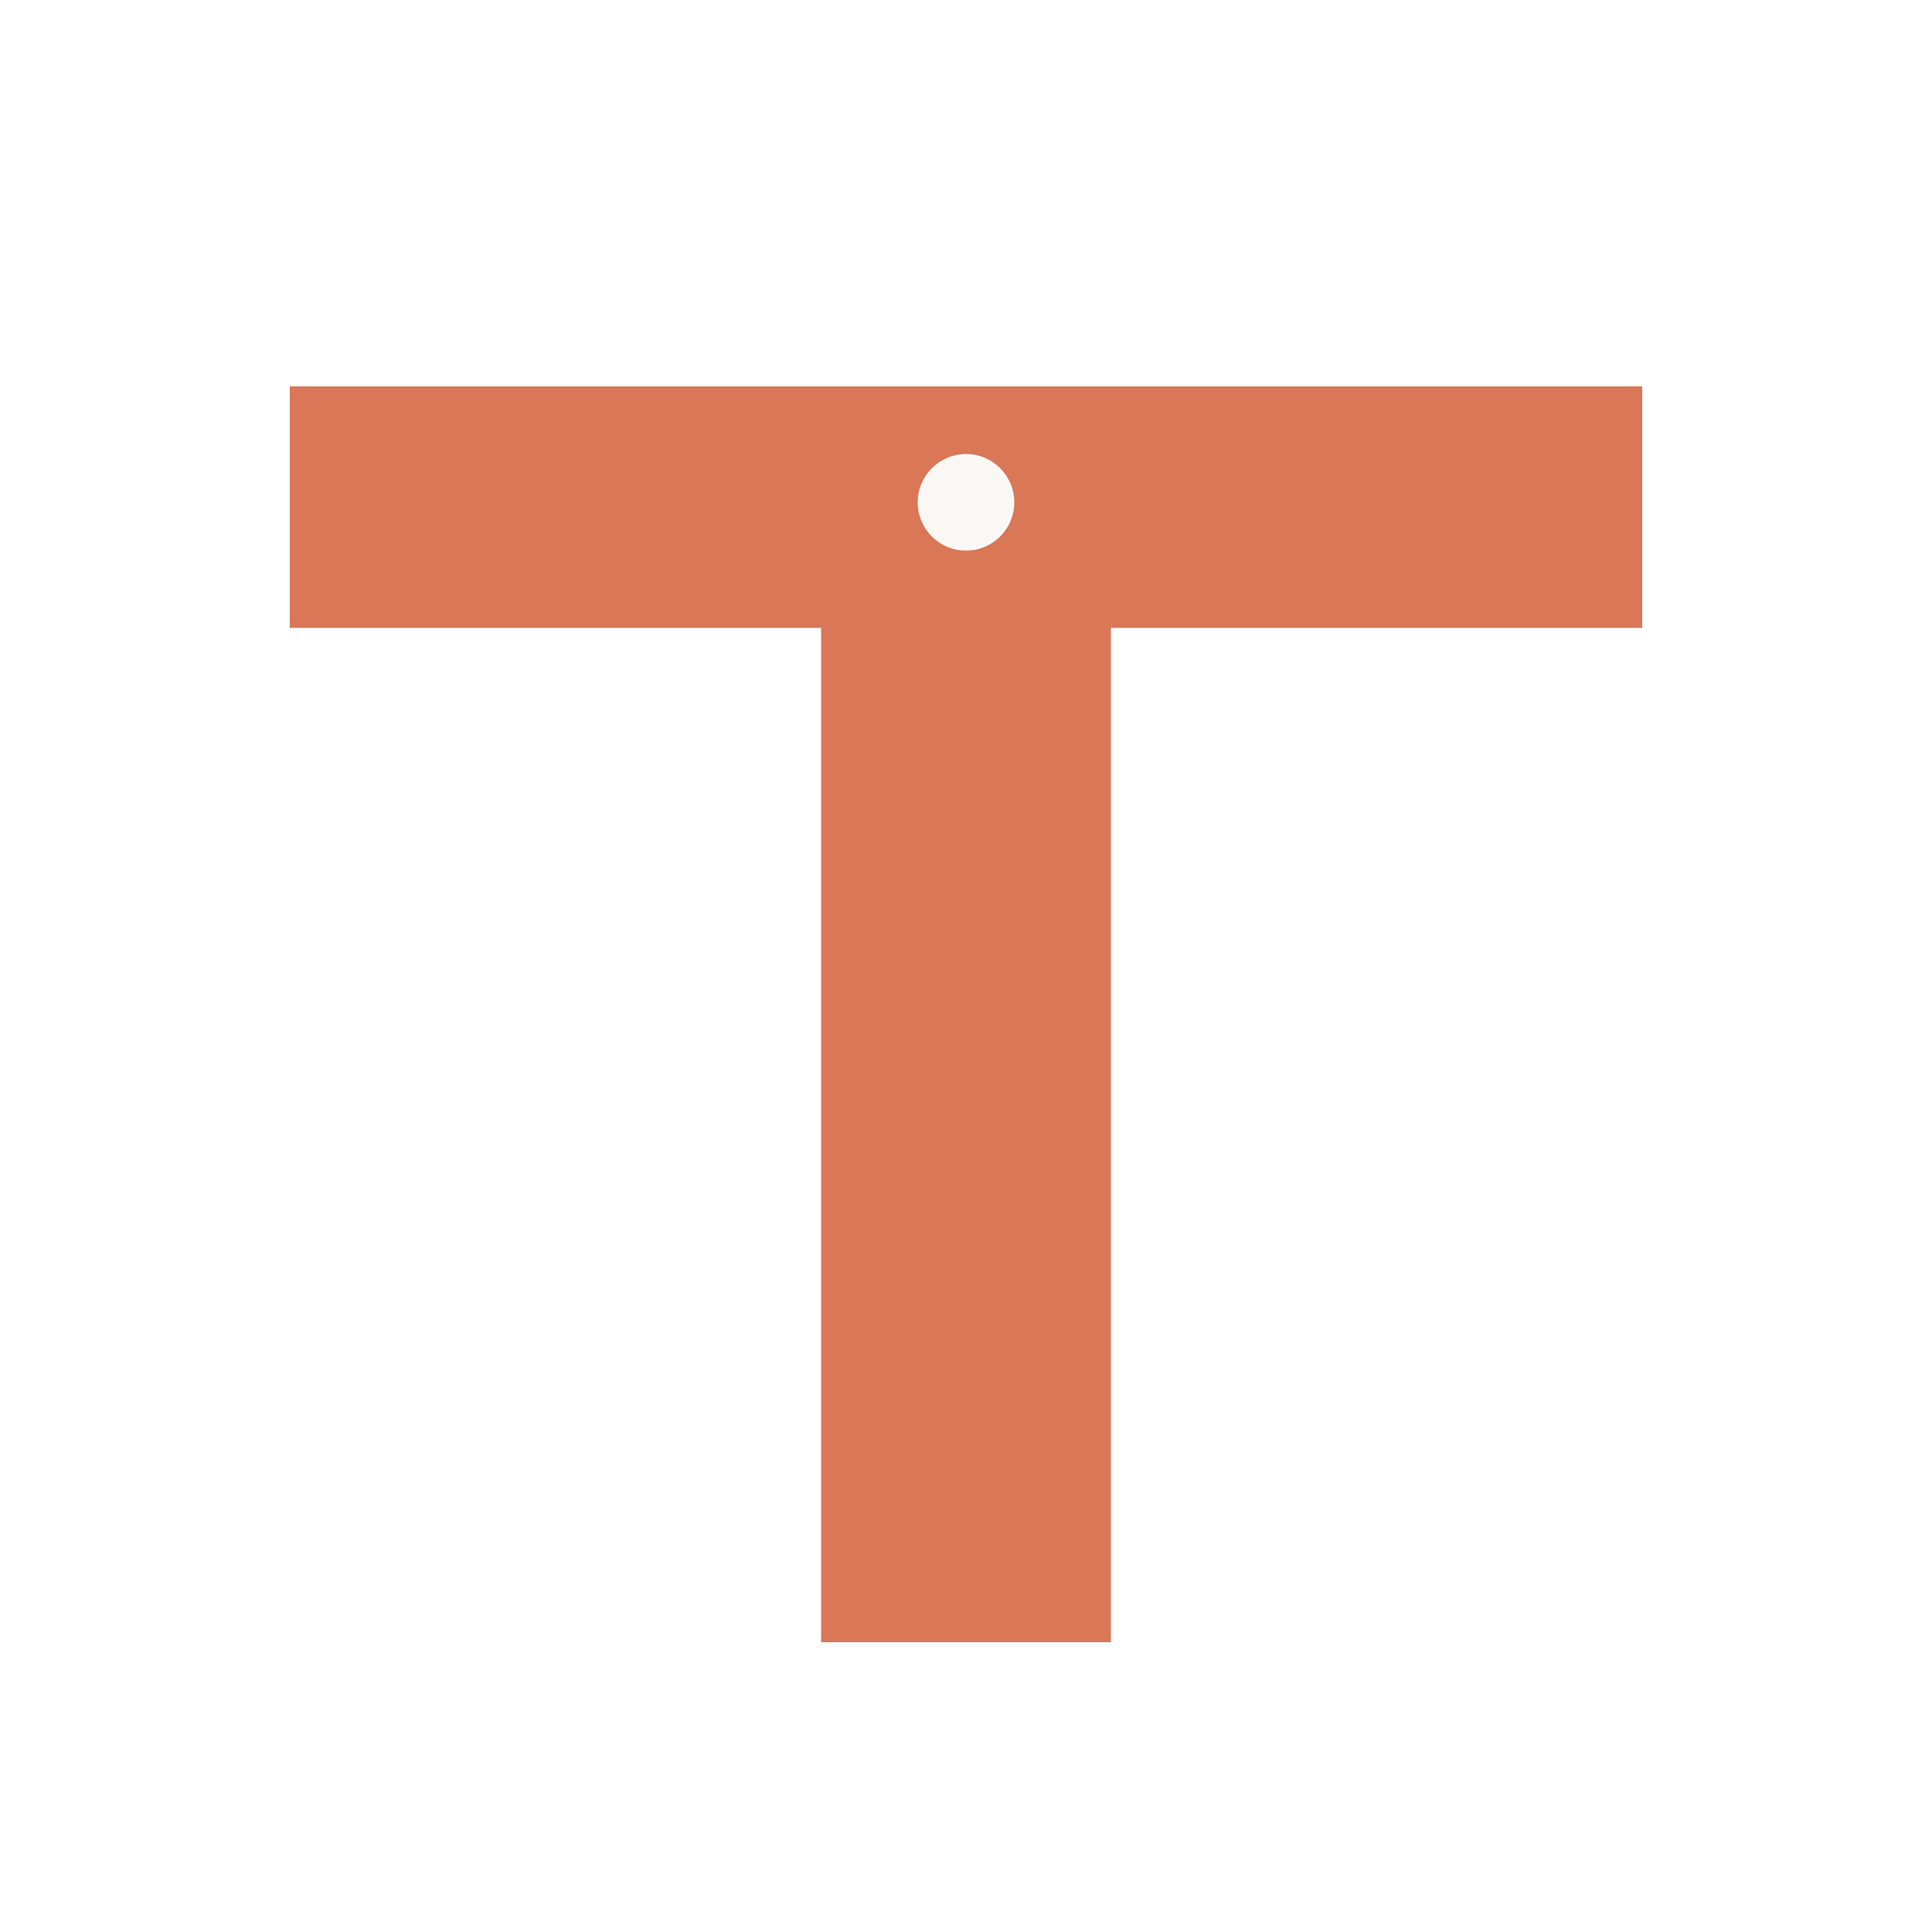
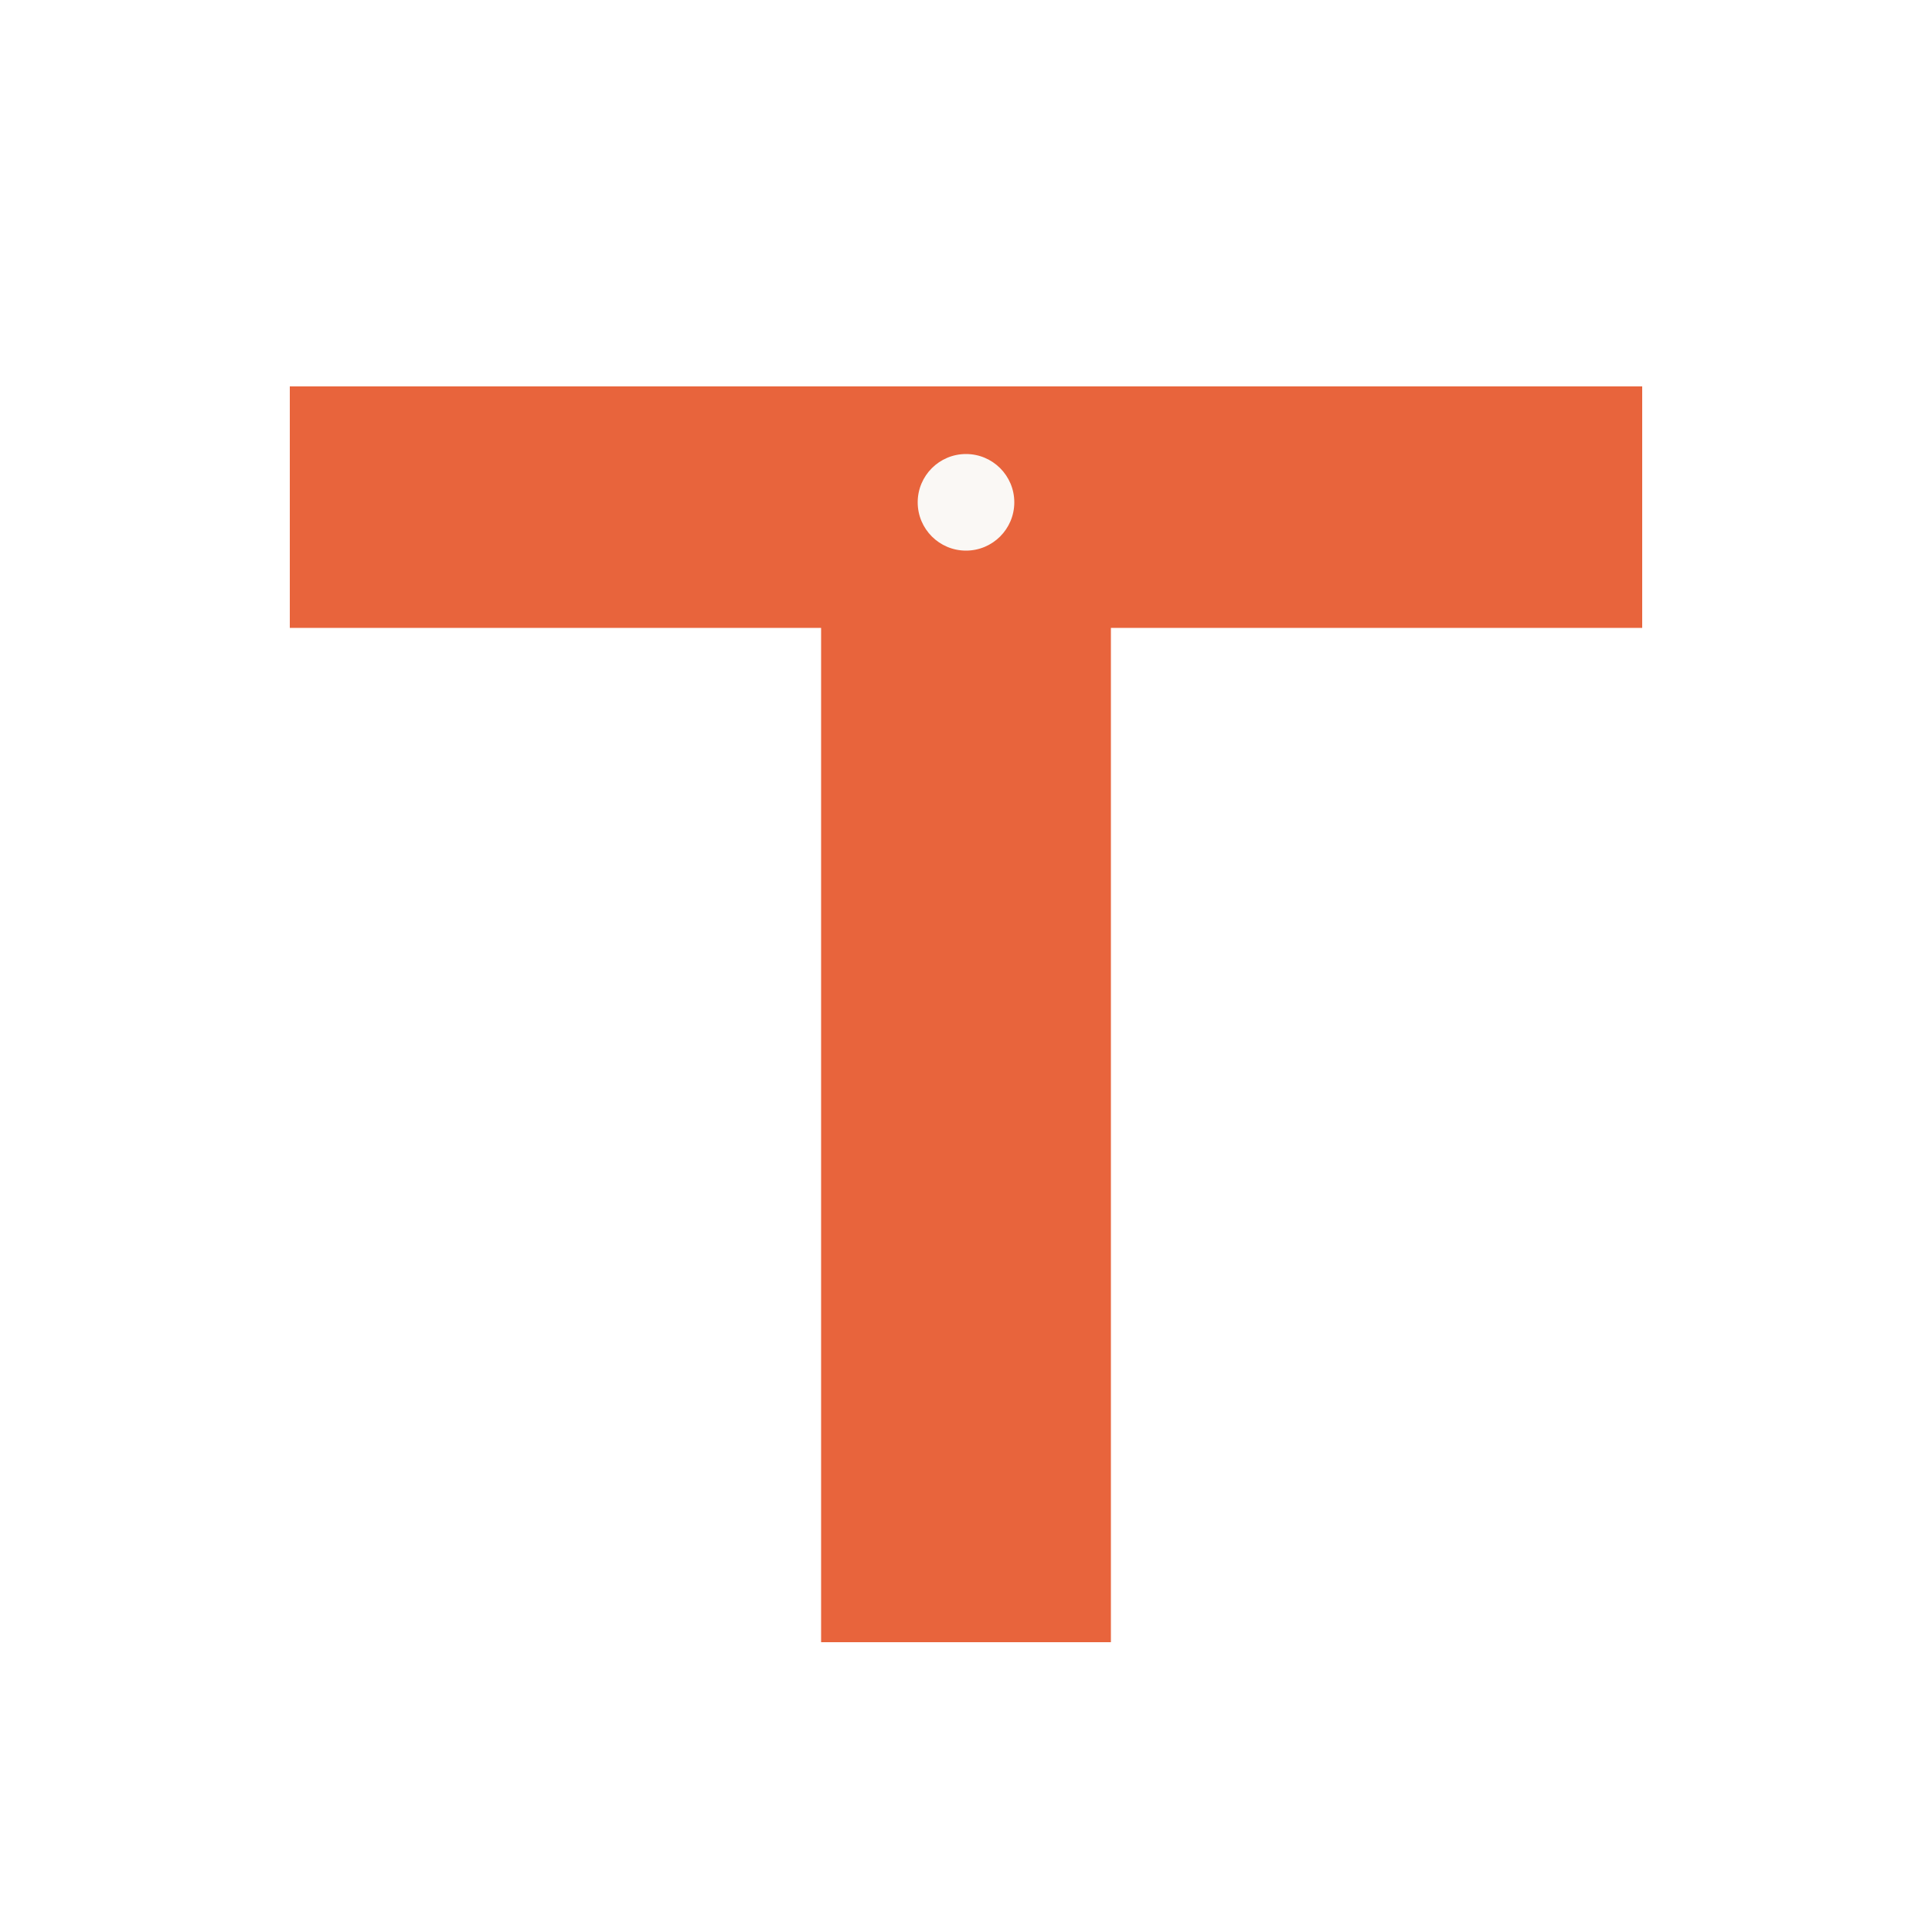
<svg xmlns="http://www.w3.org/2000/svg" width="200" height="200" viewBox="0 0 200 200">
-   <path d="M30 40 L170 40 L170 65 L115 65 L115 170 L85 170 L85 65 L30 65 Z" fill="#D97757" rx="4" />
+   <path d="M30 40 L170 40 L170 65 L115 65 L115 170 L85 170 L85 65 L30 65 Z" fill="#E8643C" rx="4" />
  <circle cx="100" cy="52" r="5" fill="#FAF8F5" />
</svg>
